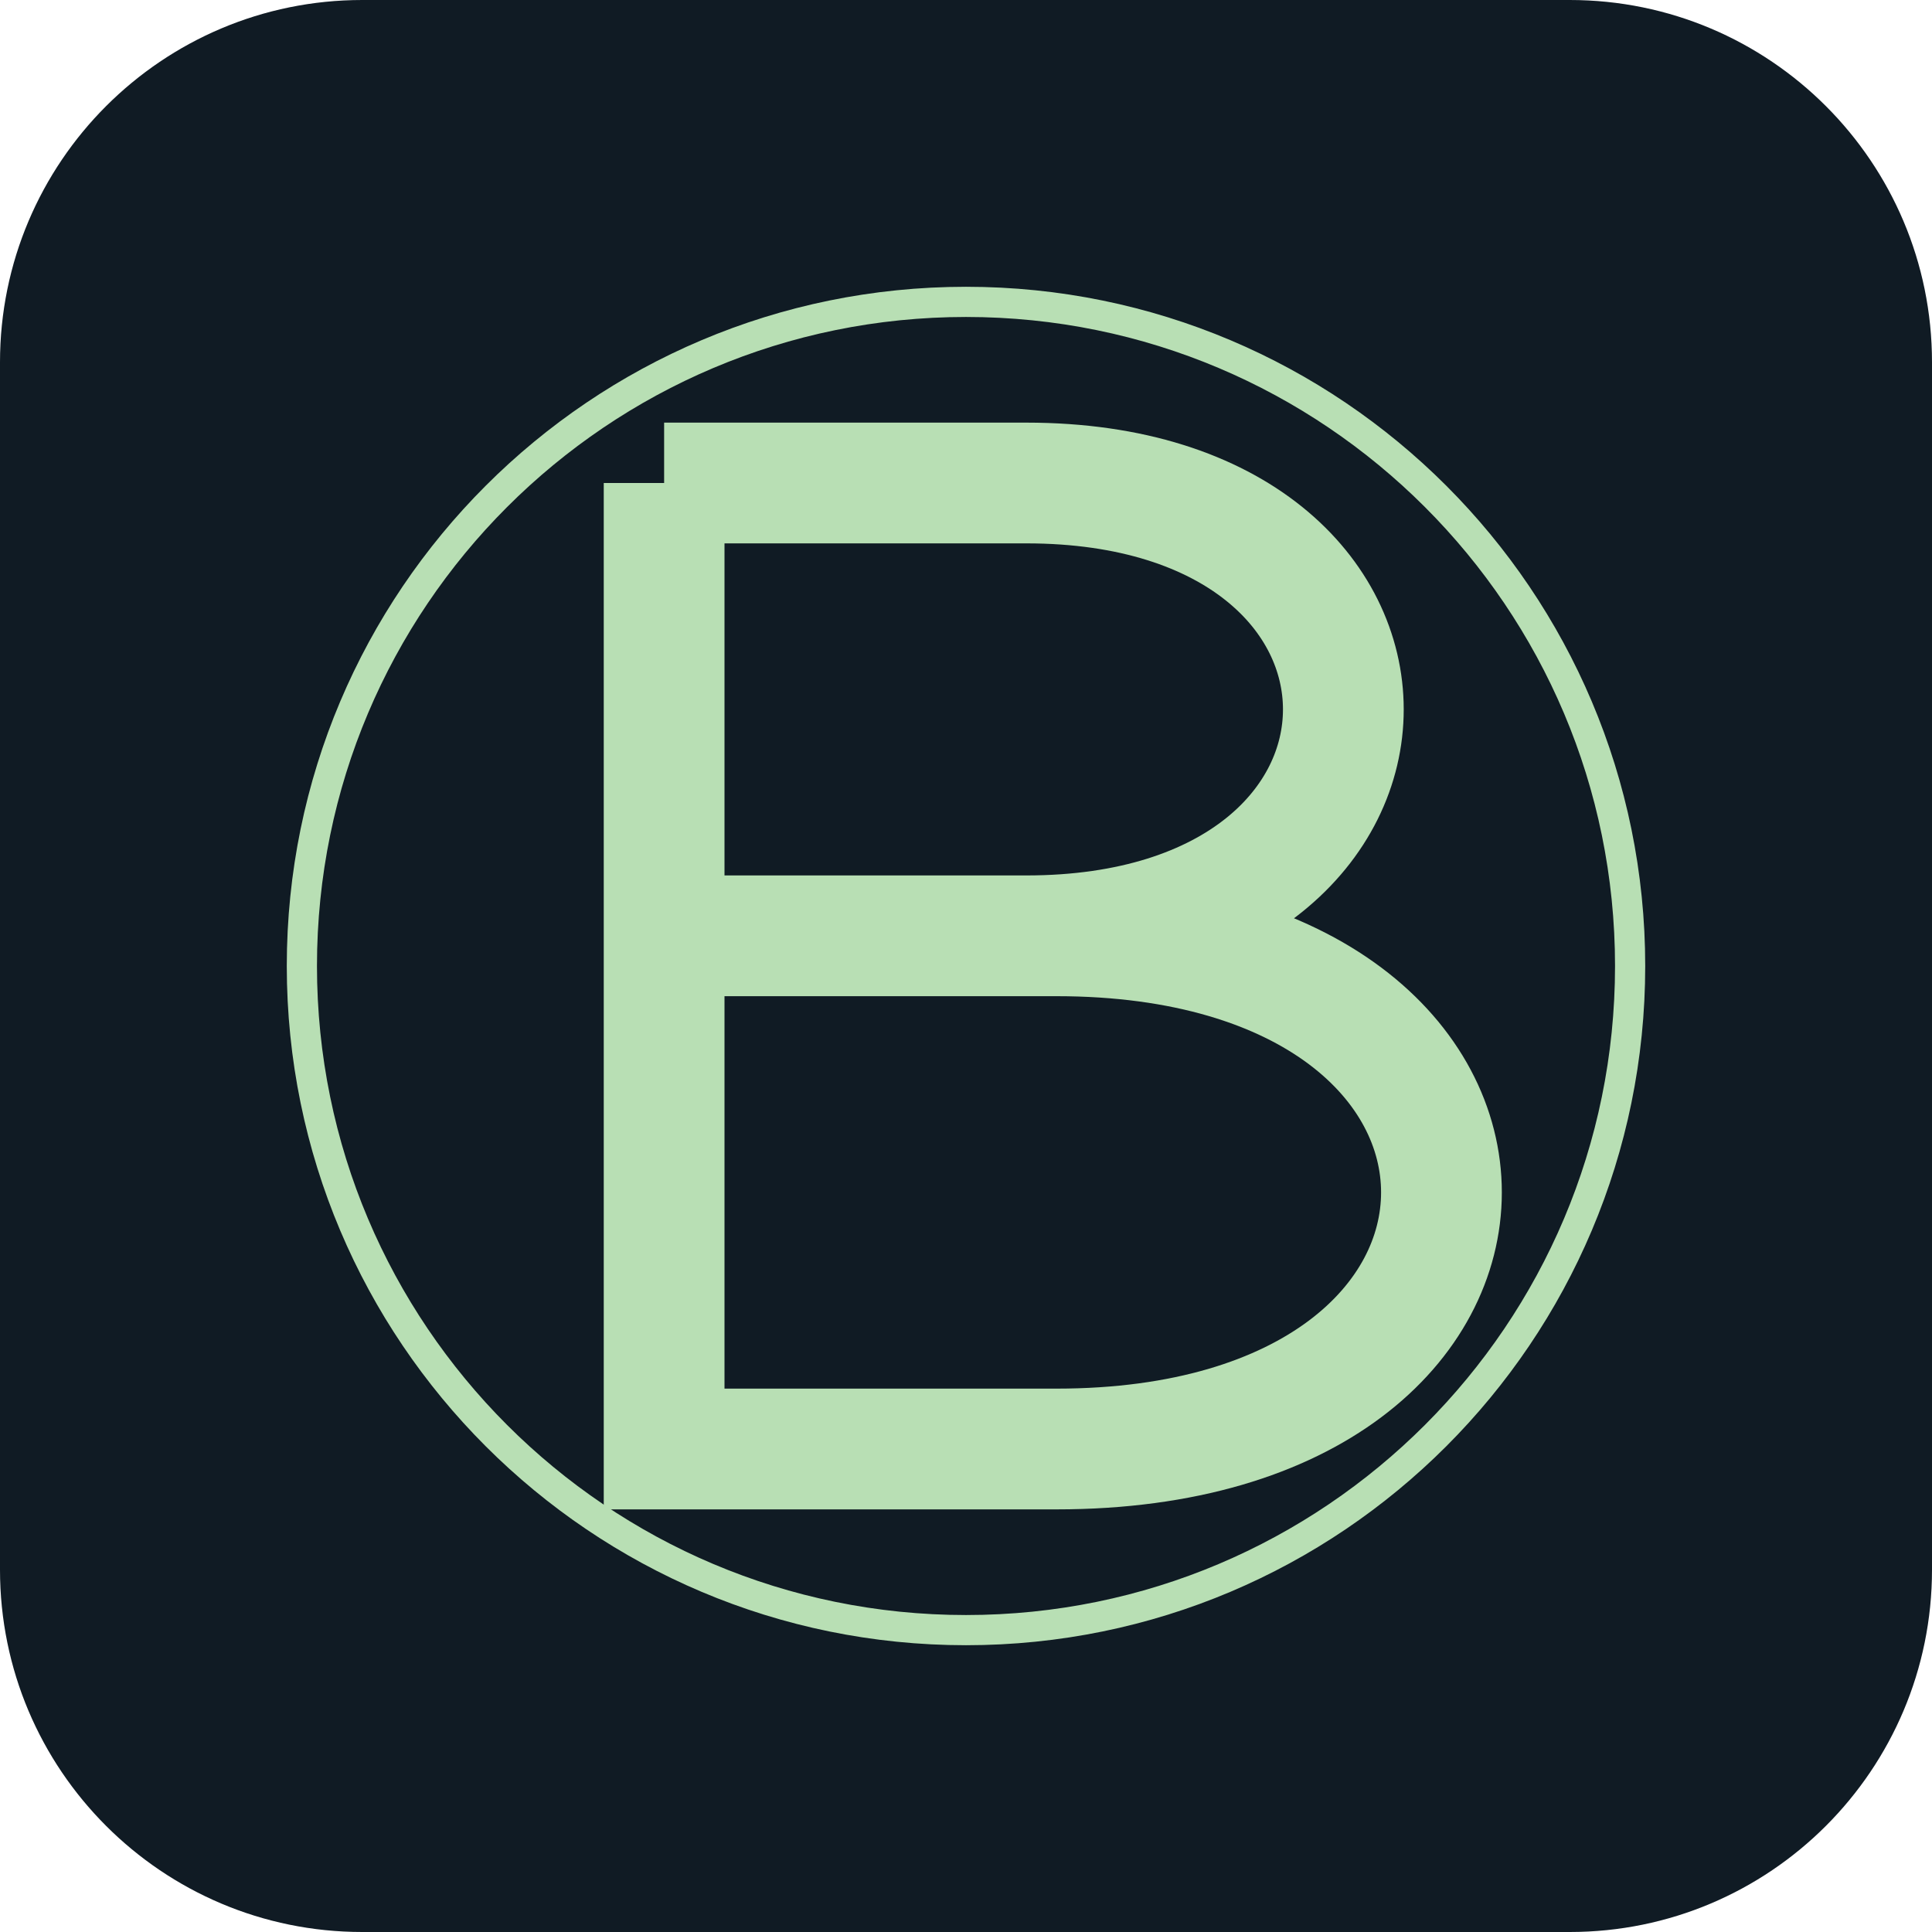
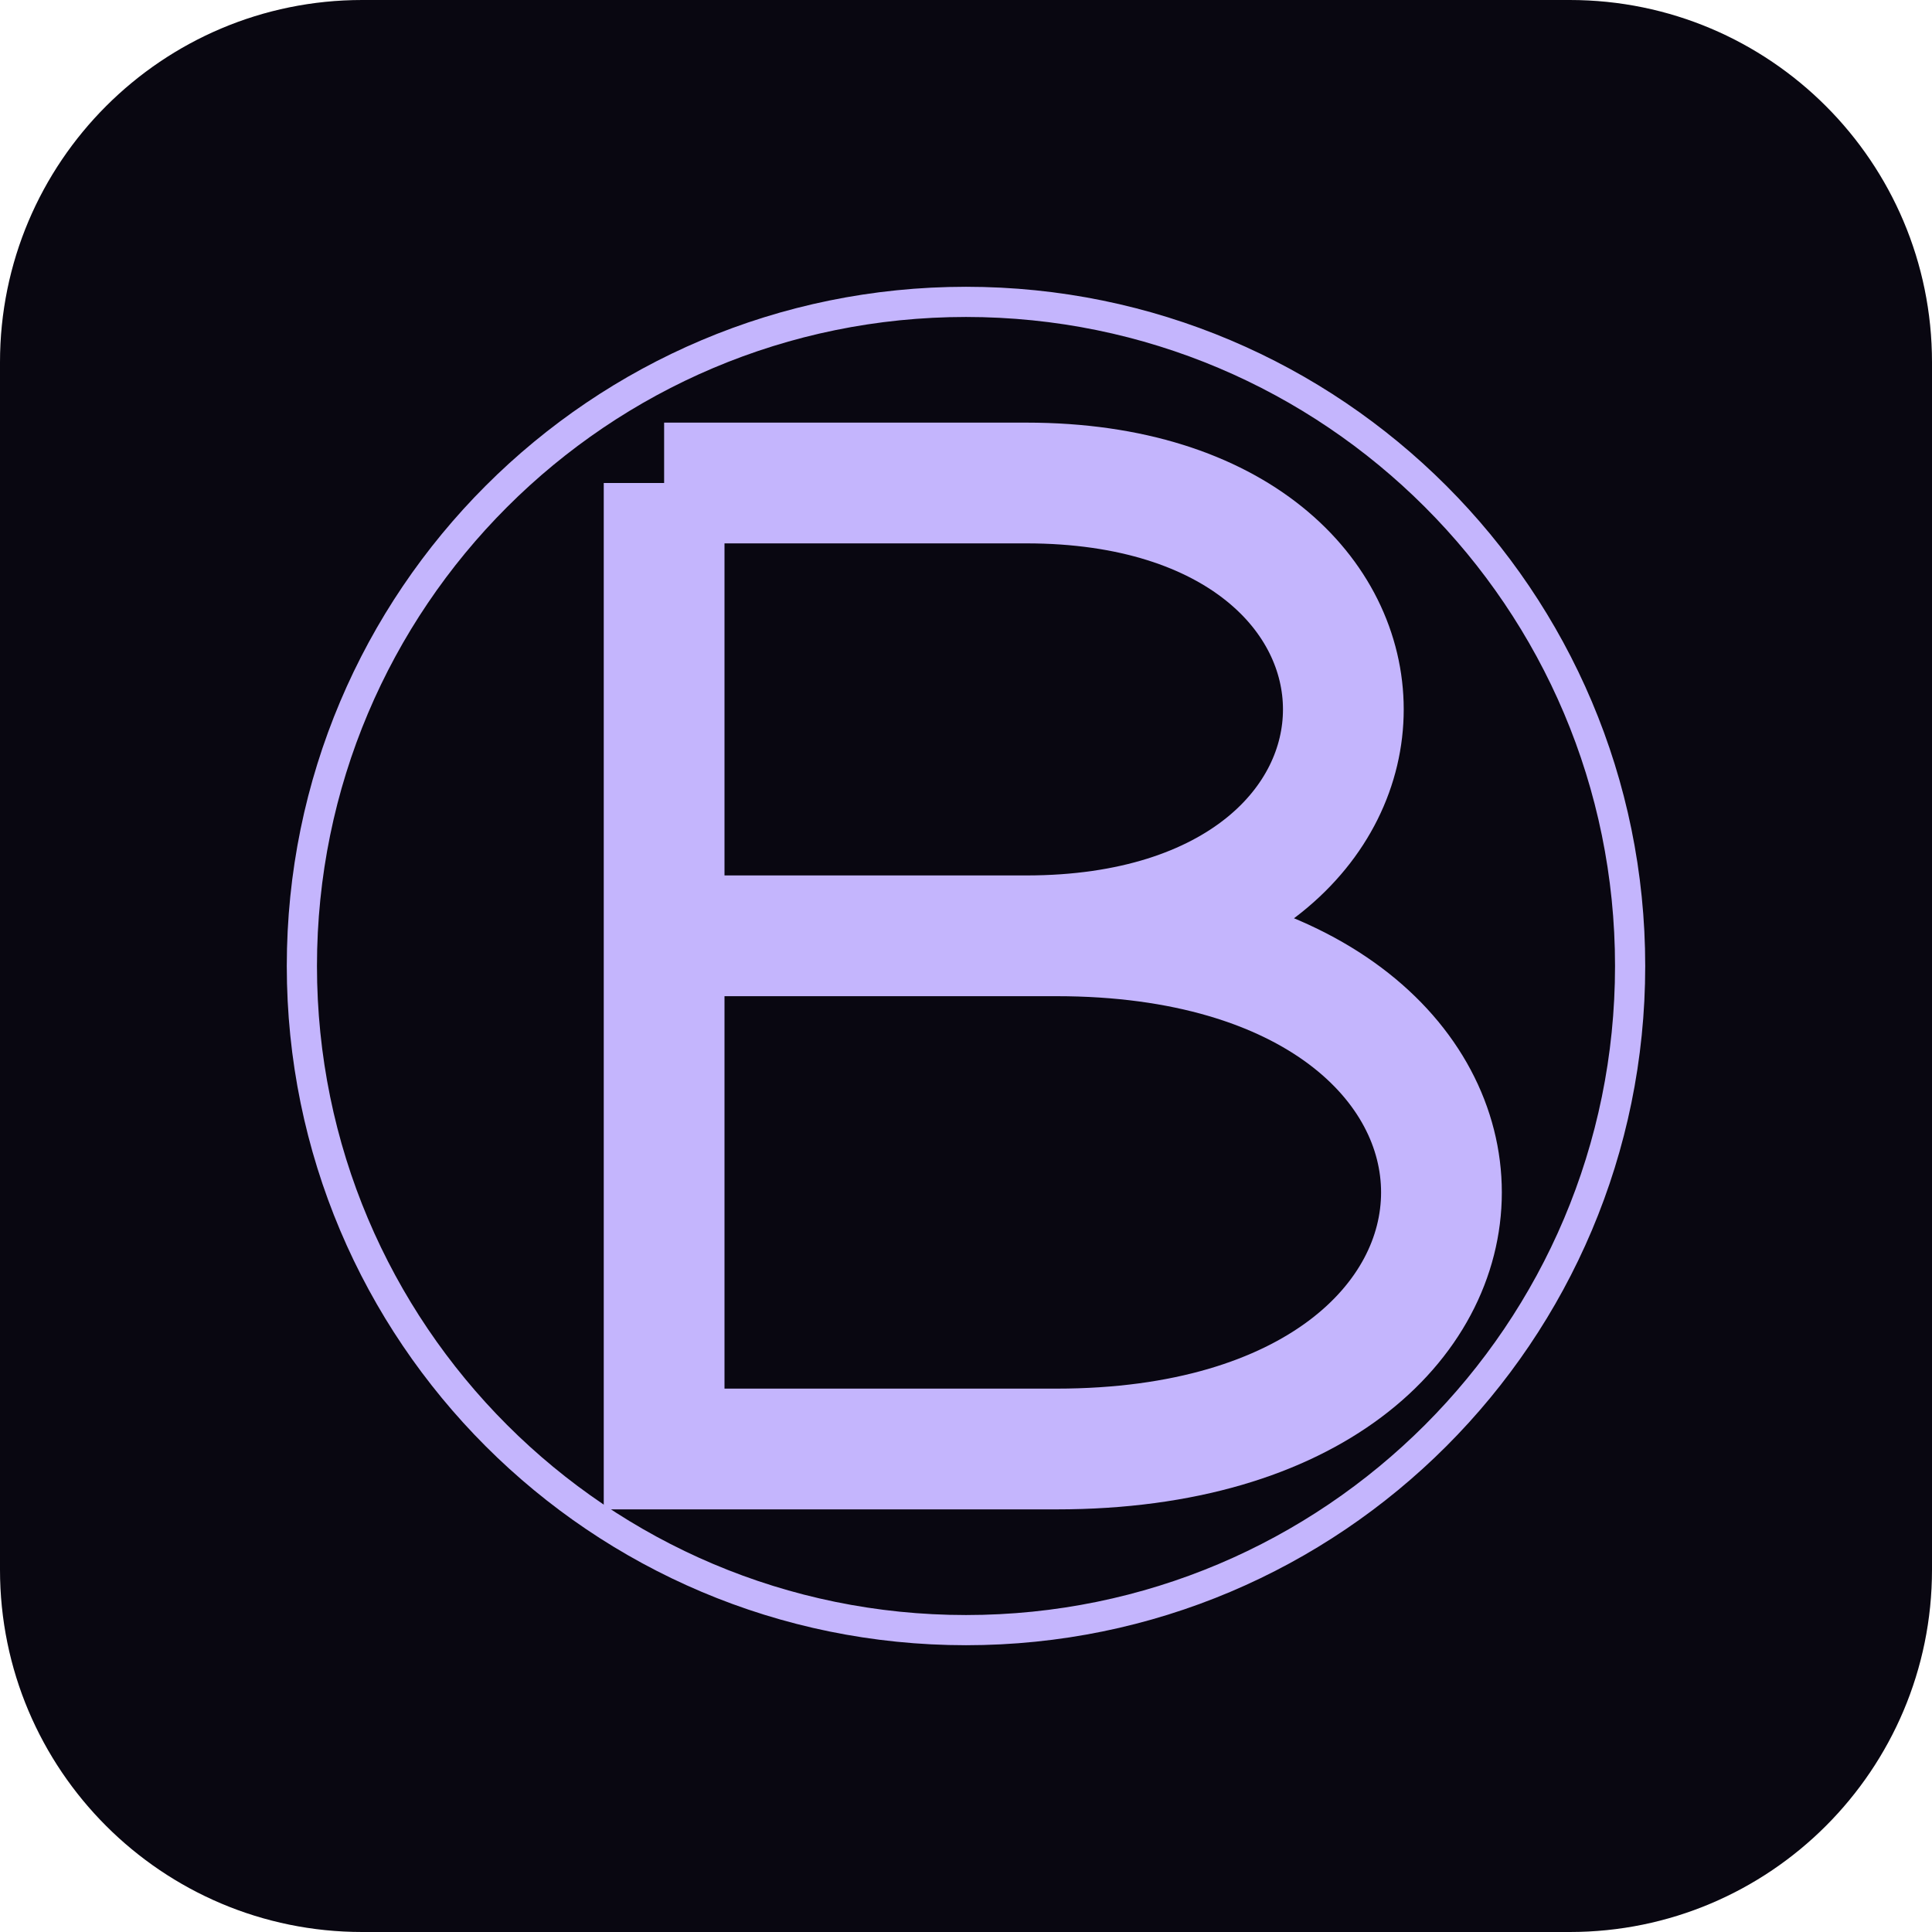
<svg xmlns="http://www.w3.org/2000/svg" viewBox="0 0 64 64">
-   <rect width="64" height="64" rx="12" fill="#101b24" />
-   <circle cx="32" cy="32" r="22" fill="none" stroke="#b8dfb4" />
-   <path d="M22 16v32h13c17 0 17-17 0-17H22m0-15h12c14 0 14 15 0 15" fill="none" stroke="#b8dfb4" stroke-width="4" />
+   <rect width="64" height="64" rx="12" fill="#090711" />
+   <circle cx="32" cy="32" r="22" fill="none" stroke="#c4b5fd" />
+   <path d="M22 16v32h13c17 0 17-17 0-17H22m0-15h12c14 0 14 15 0 15" fill="none" stroke="#c4b5fd" stroke-width="4" />
</svg>
